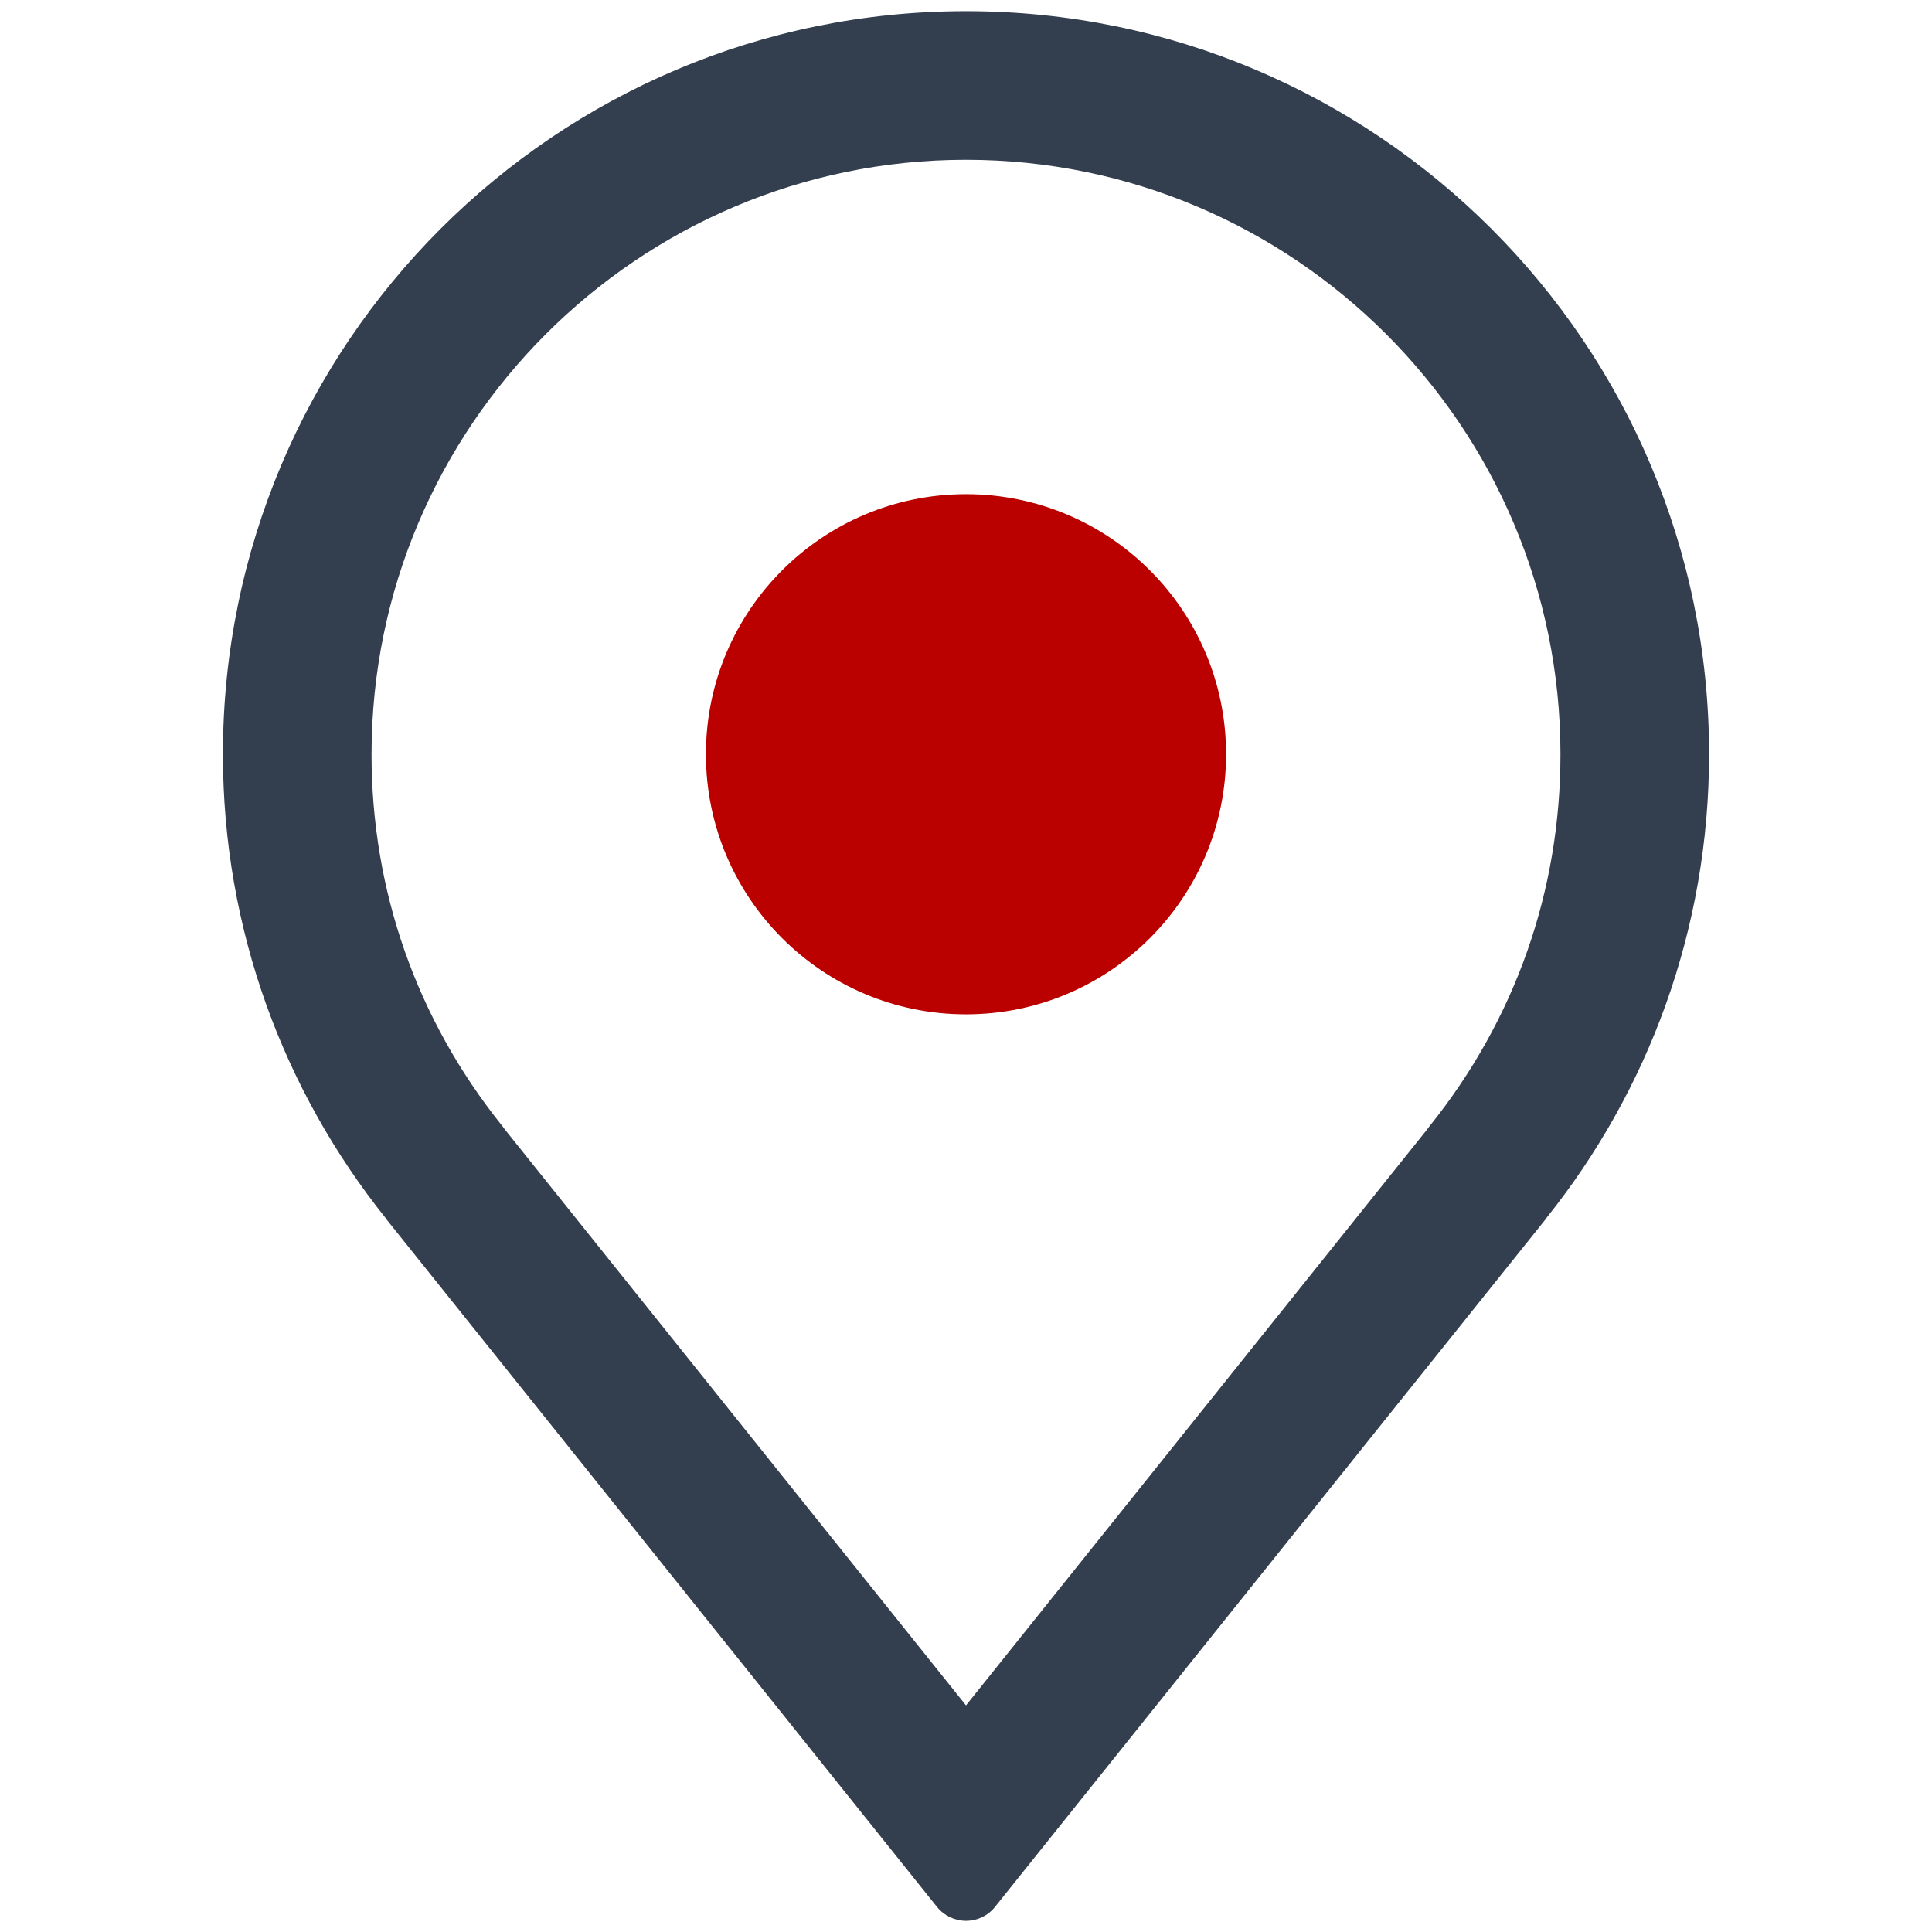
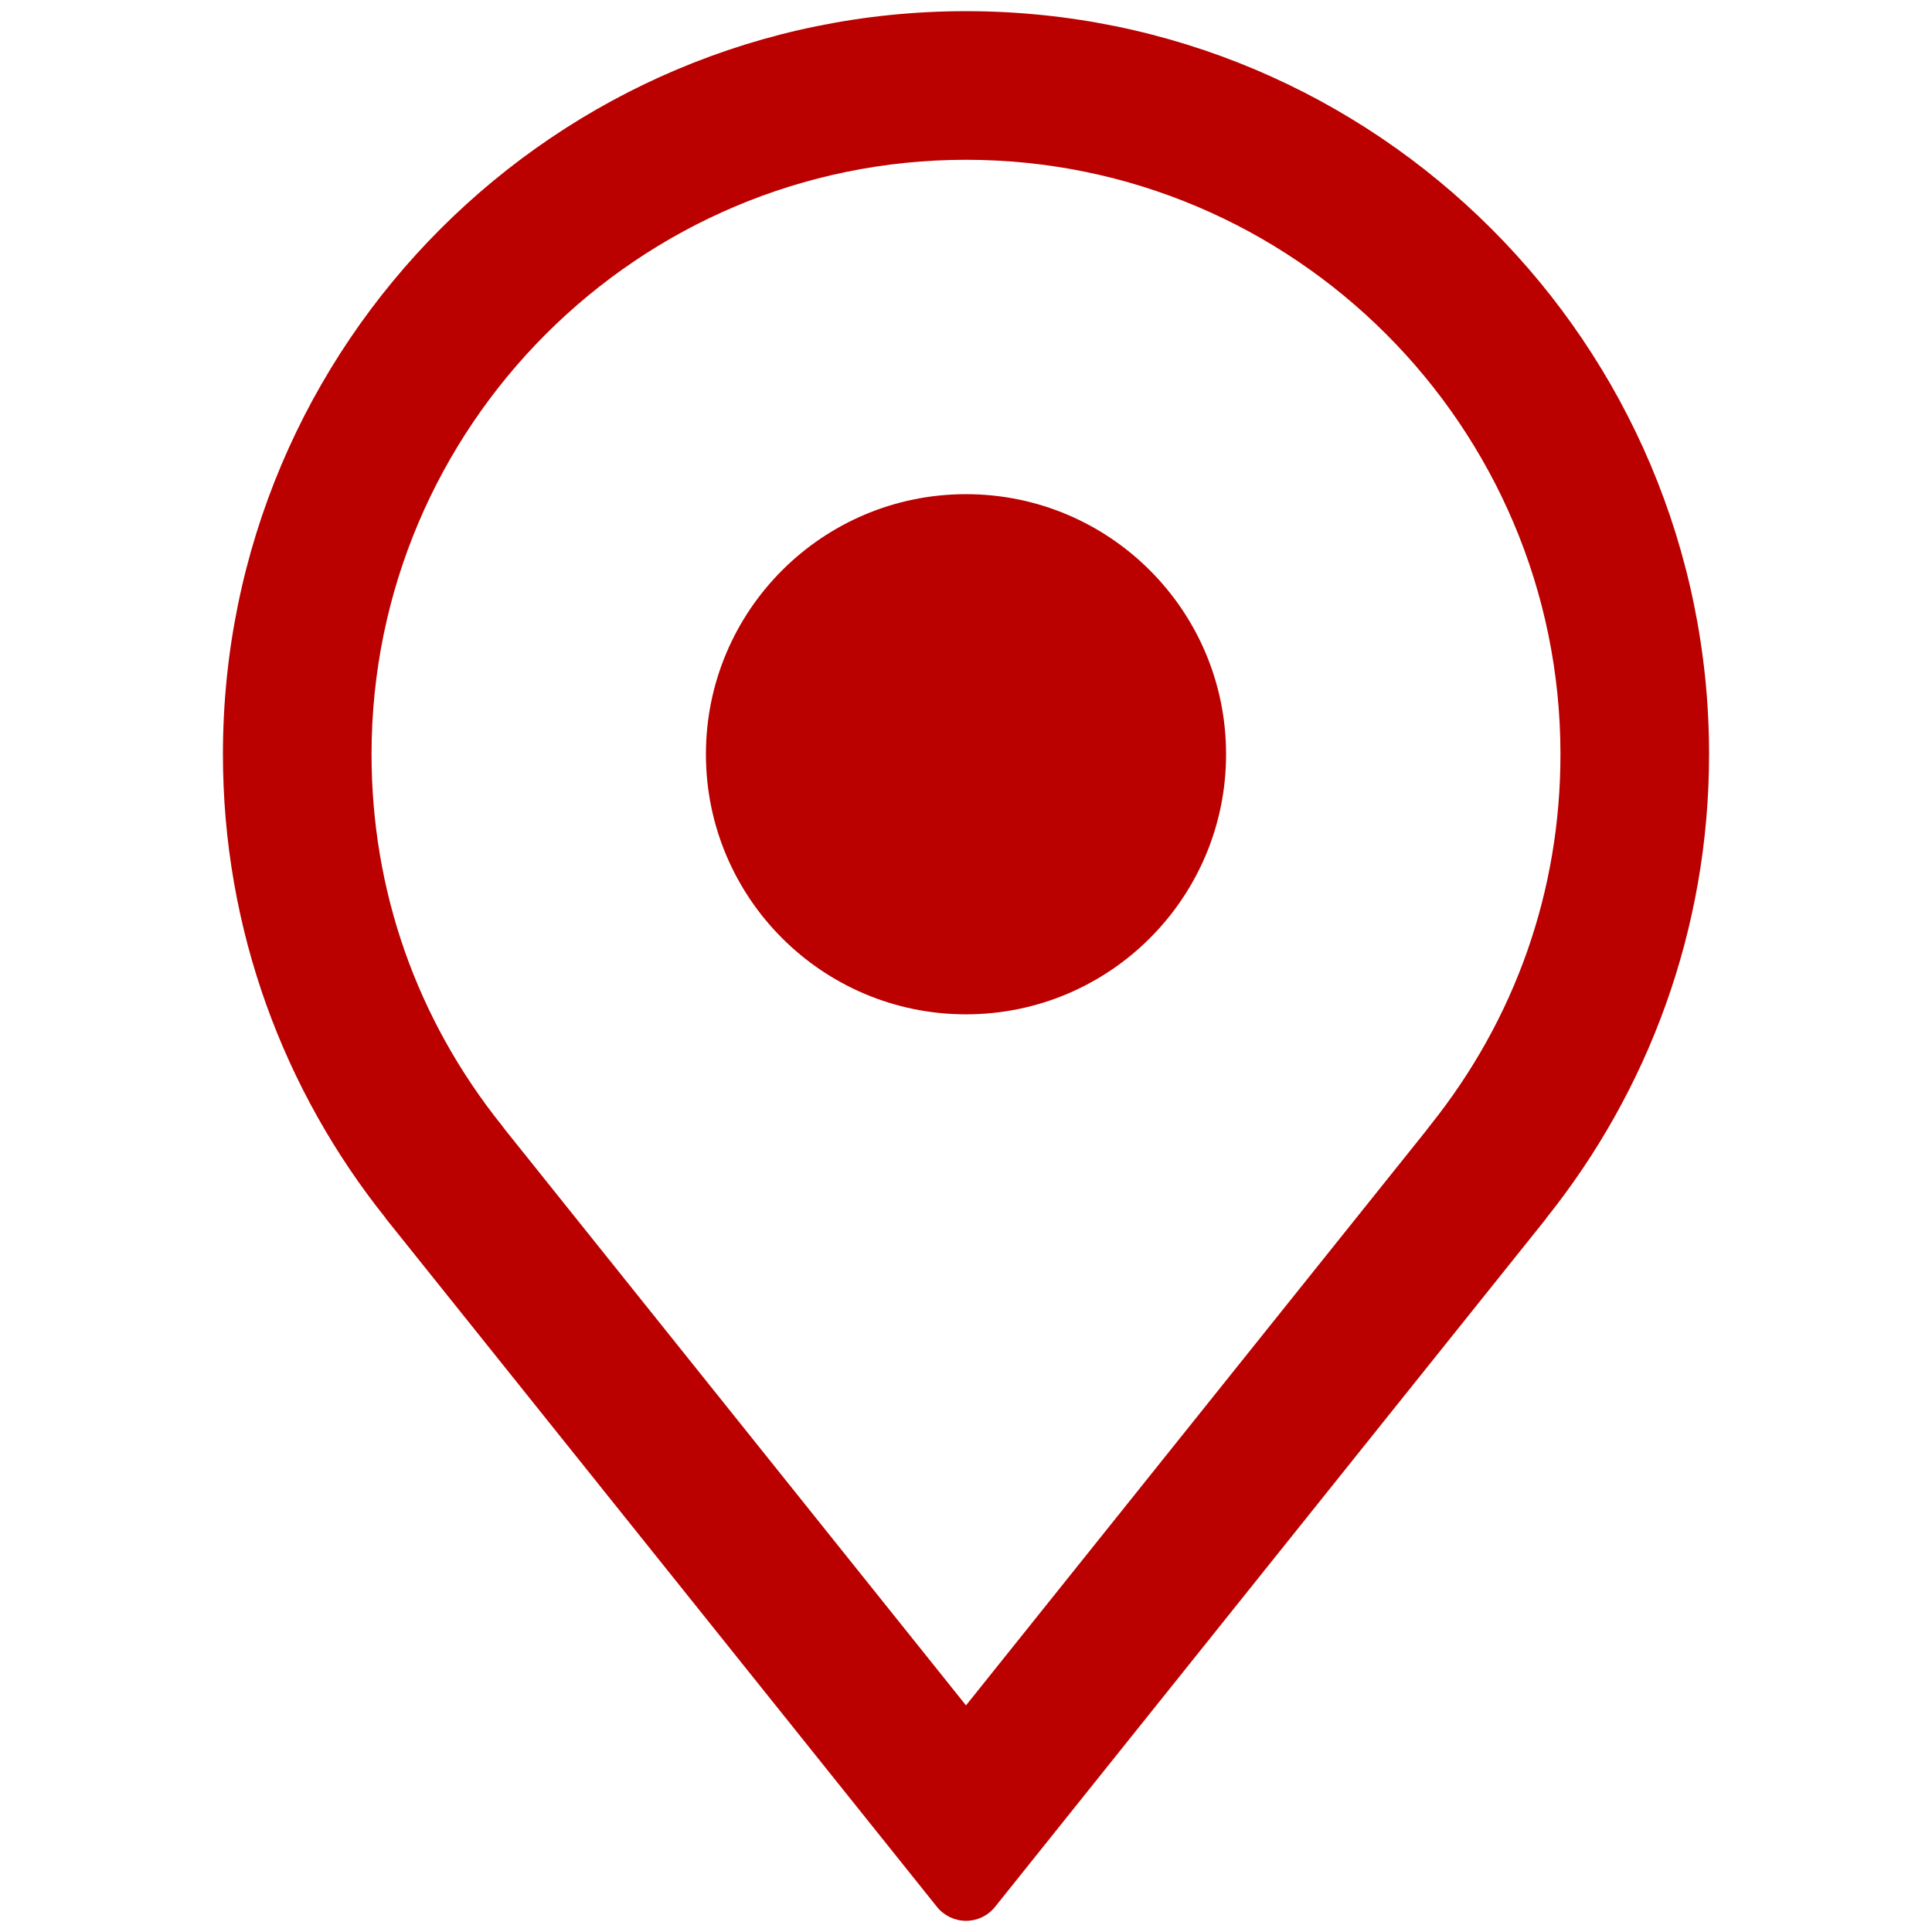
<svg xmlns="http://www.w3.org/2000/svg" height="78px" id="Layer_1" style="enable-background:new 0 0 78 78;" version="1.1" viewBox="0 0 78 78" width="78px" xml:space="preserve">
  <g>
-     <path d="M69,30.451c0-16.568-13.431-30-30-30c-16.568,0-30,13.432-30,30c0,7.086,2.464,13.596,6.572,18.729   c0.001,0.001,0.002,0.003,0.001,0.004s-0.002,0.002-0.004,0.002c7.746,9.674,18.693,23.347,22.259,27.8   c0.285,0.355,0.716,0.562,1.171,0.563c0.456,0,0.888-0.206,1.172-0.562c3.564-4.452,14.508-18.119,22.254-27.794   c0.001-0.001,0.002-0.003,0.001-0.004s-0.002-0.002-0.004-0.002C66.534,44.052,69,37.542,69,30.451z M57.567,45.66L39,68.851   L20.613,45.887l-0.188-0.234c-0.055-0.075-0.111-0.149-0.169-0.222C16.817,41.134,15,35.954,15,30.451c0-13.234,10.767-24,24-24   s24,10.766,24,24c0,5.506-1.819,10.688-5.262,14.986C57.68,45.51,57.623,45.584,57.567,45.66z" style="fill:#333F4F;" />
+     <path d="M69,30.451c0-16.568-13.431-30-30-30c-16.568,0-30,13.432-30,30c0,7.086,2.464,13.596,6.572,18.729   c0.001,0.001,0.002,0.003,0.001,0.004s-0.002,0.002-0.004,0.002c7.746,9.674,18.693,23.347,22.259,27.8   c0.285,0.355,0.716,0.562,1.171,0.563c0.456,0,0.888-0.206,1.172-0.562c3.564-4.452,14.508-18.119,22.254-27.794   c0.001-0.001,0.002-0.003,0.001-0.004s-0.002-0.002-0.004-0.002C66.534,44.052,69,37.542,69,30.451z M57.567,45.66L39,68.851   L20.613,45.887l-0.188-0.234c-0.055-0.075-0.111-0.149-0.169-0.222C16.817,41.134,15,35.954,15,30.451c0-13.234,10.767-24,24-24   s24,10.766,24,24c0,5.506-1.819,10.688-5.262,14.986C57.68,45.51,57.623,45.584,57.567,45.66z" style="fill:#BB0000;" />
    <circle cx="39" cy="30.451" r="10.5" style="fill:#BB0000;" />
  </g>
</svg>
